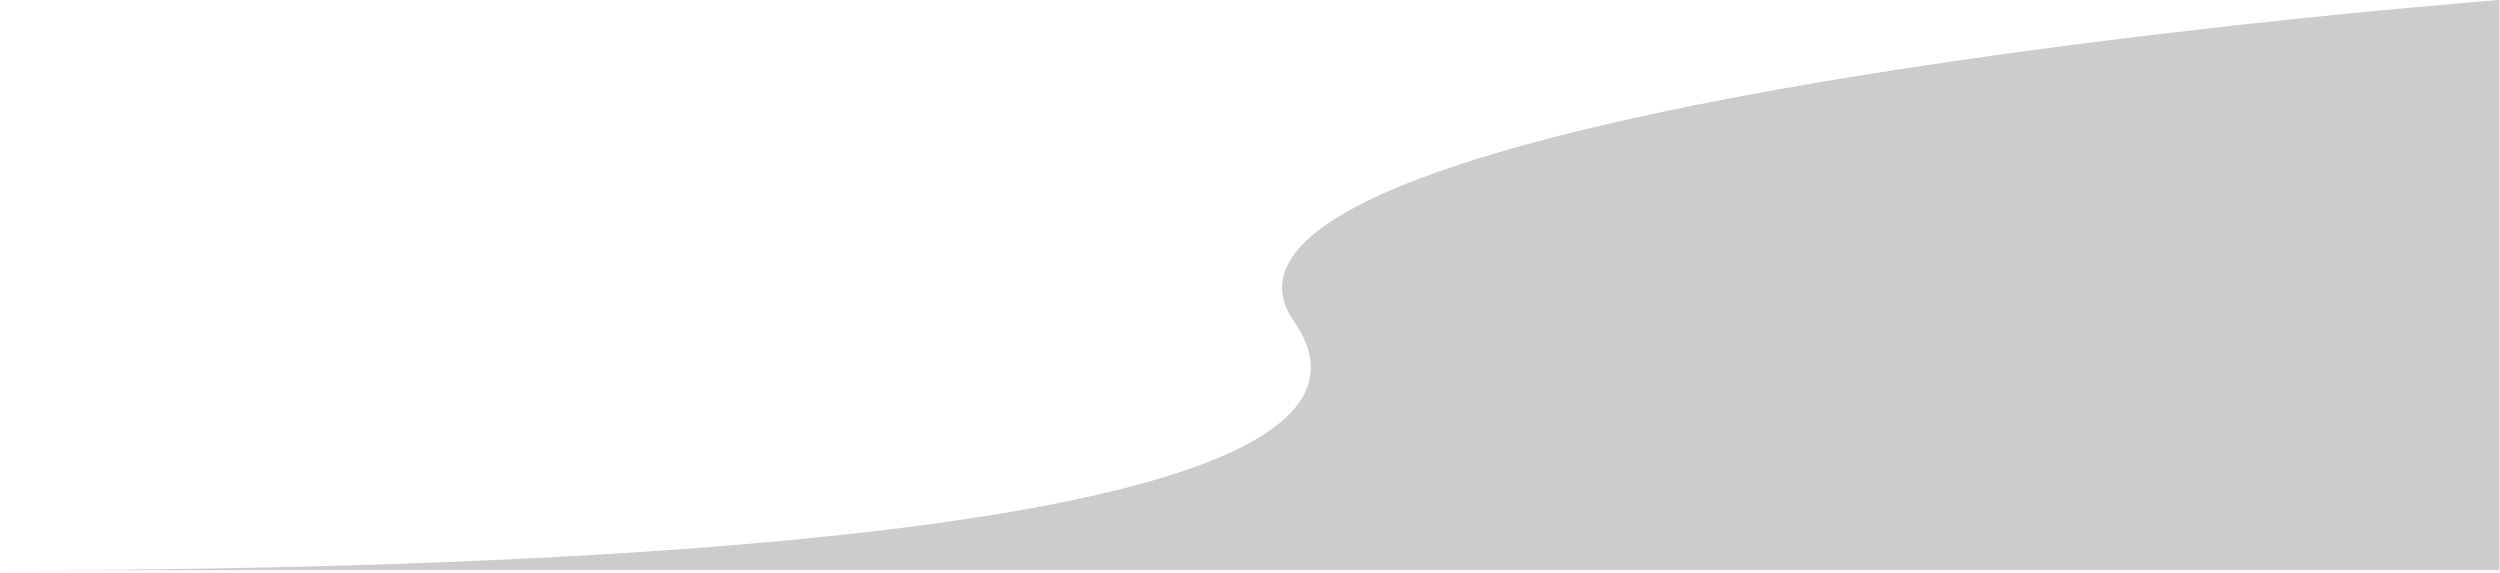
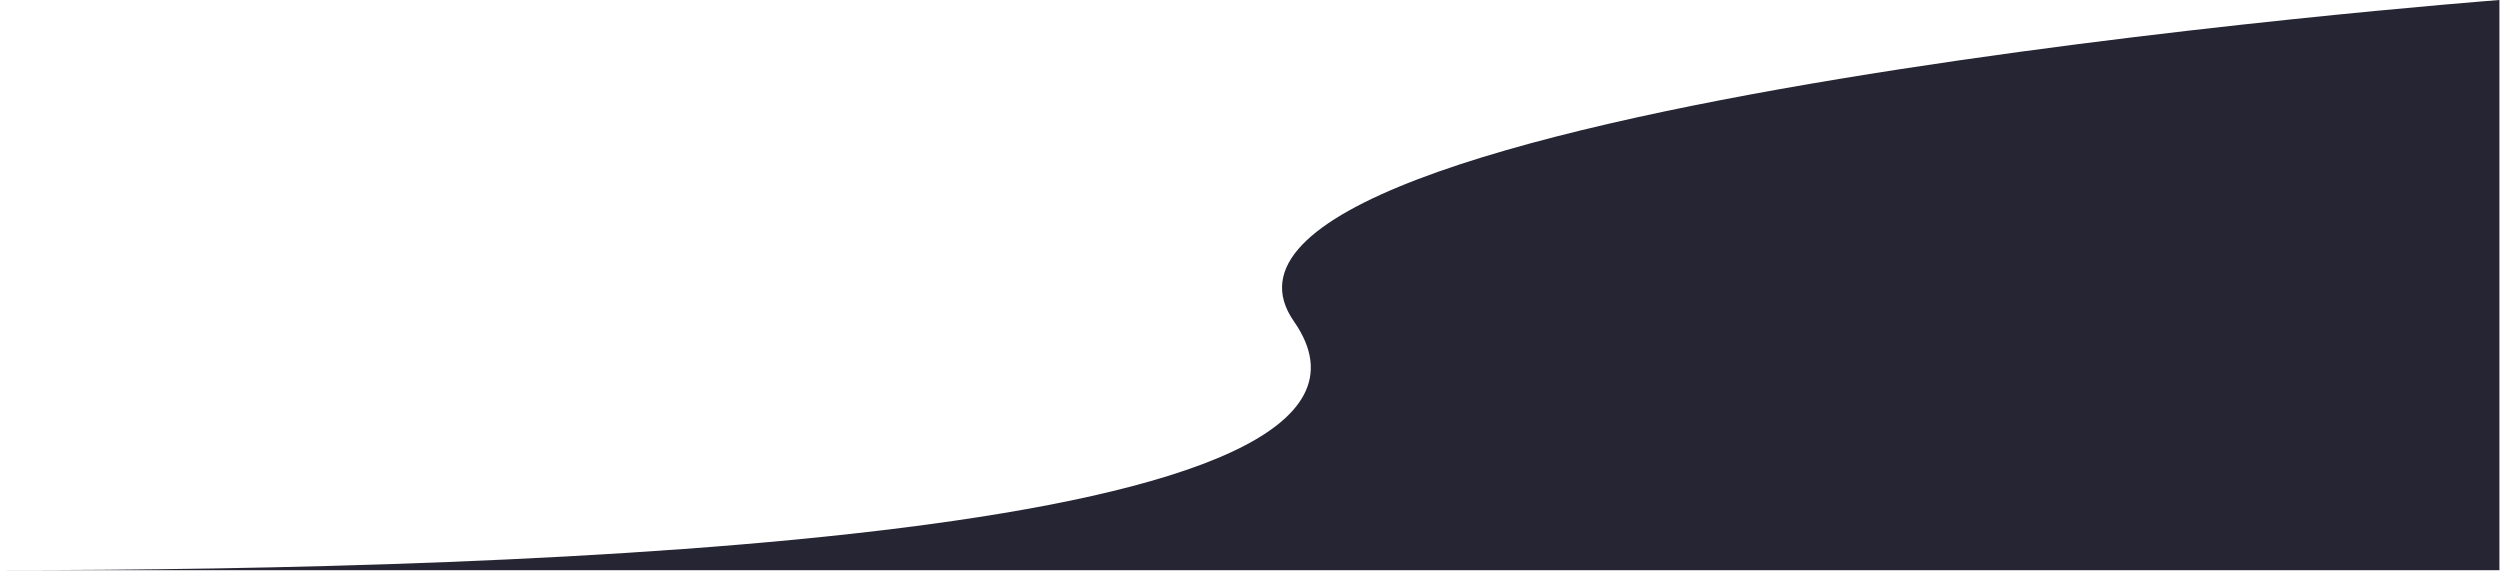
- <svg xmlns="http://www.w3.org/2000/svg" width="826" height="189" viewBox="0 0 826 189" fill="none">
-   <path d="M427.519 106.197C477.816 178.301 175.822 188.387 0 188.387H825.806V0C825.806 0 377.223 34.093 427.519 106.197Z" fill="black" fill-opacity="0.2" />
+ <svg xmlns="http://www.w3.org/2000/svg" width="100%" height="100%" viewBox="0 0 826 189" fill="none">
+   <path d="M427.519 106.197C477.816 178.301 175.822 188.387 0 188.387H825.806V0C825.806 0 377.223 34.093 427.519 106.197Z" fill="#262534" />
</svg>
